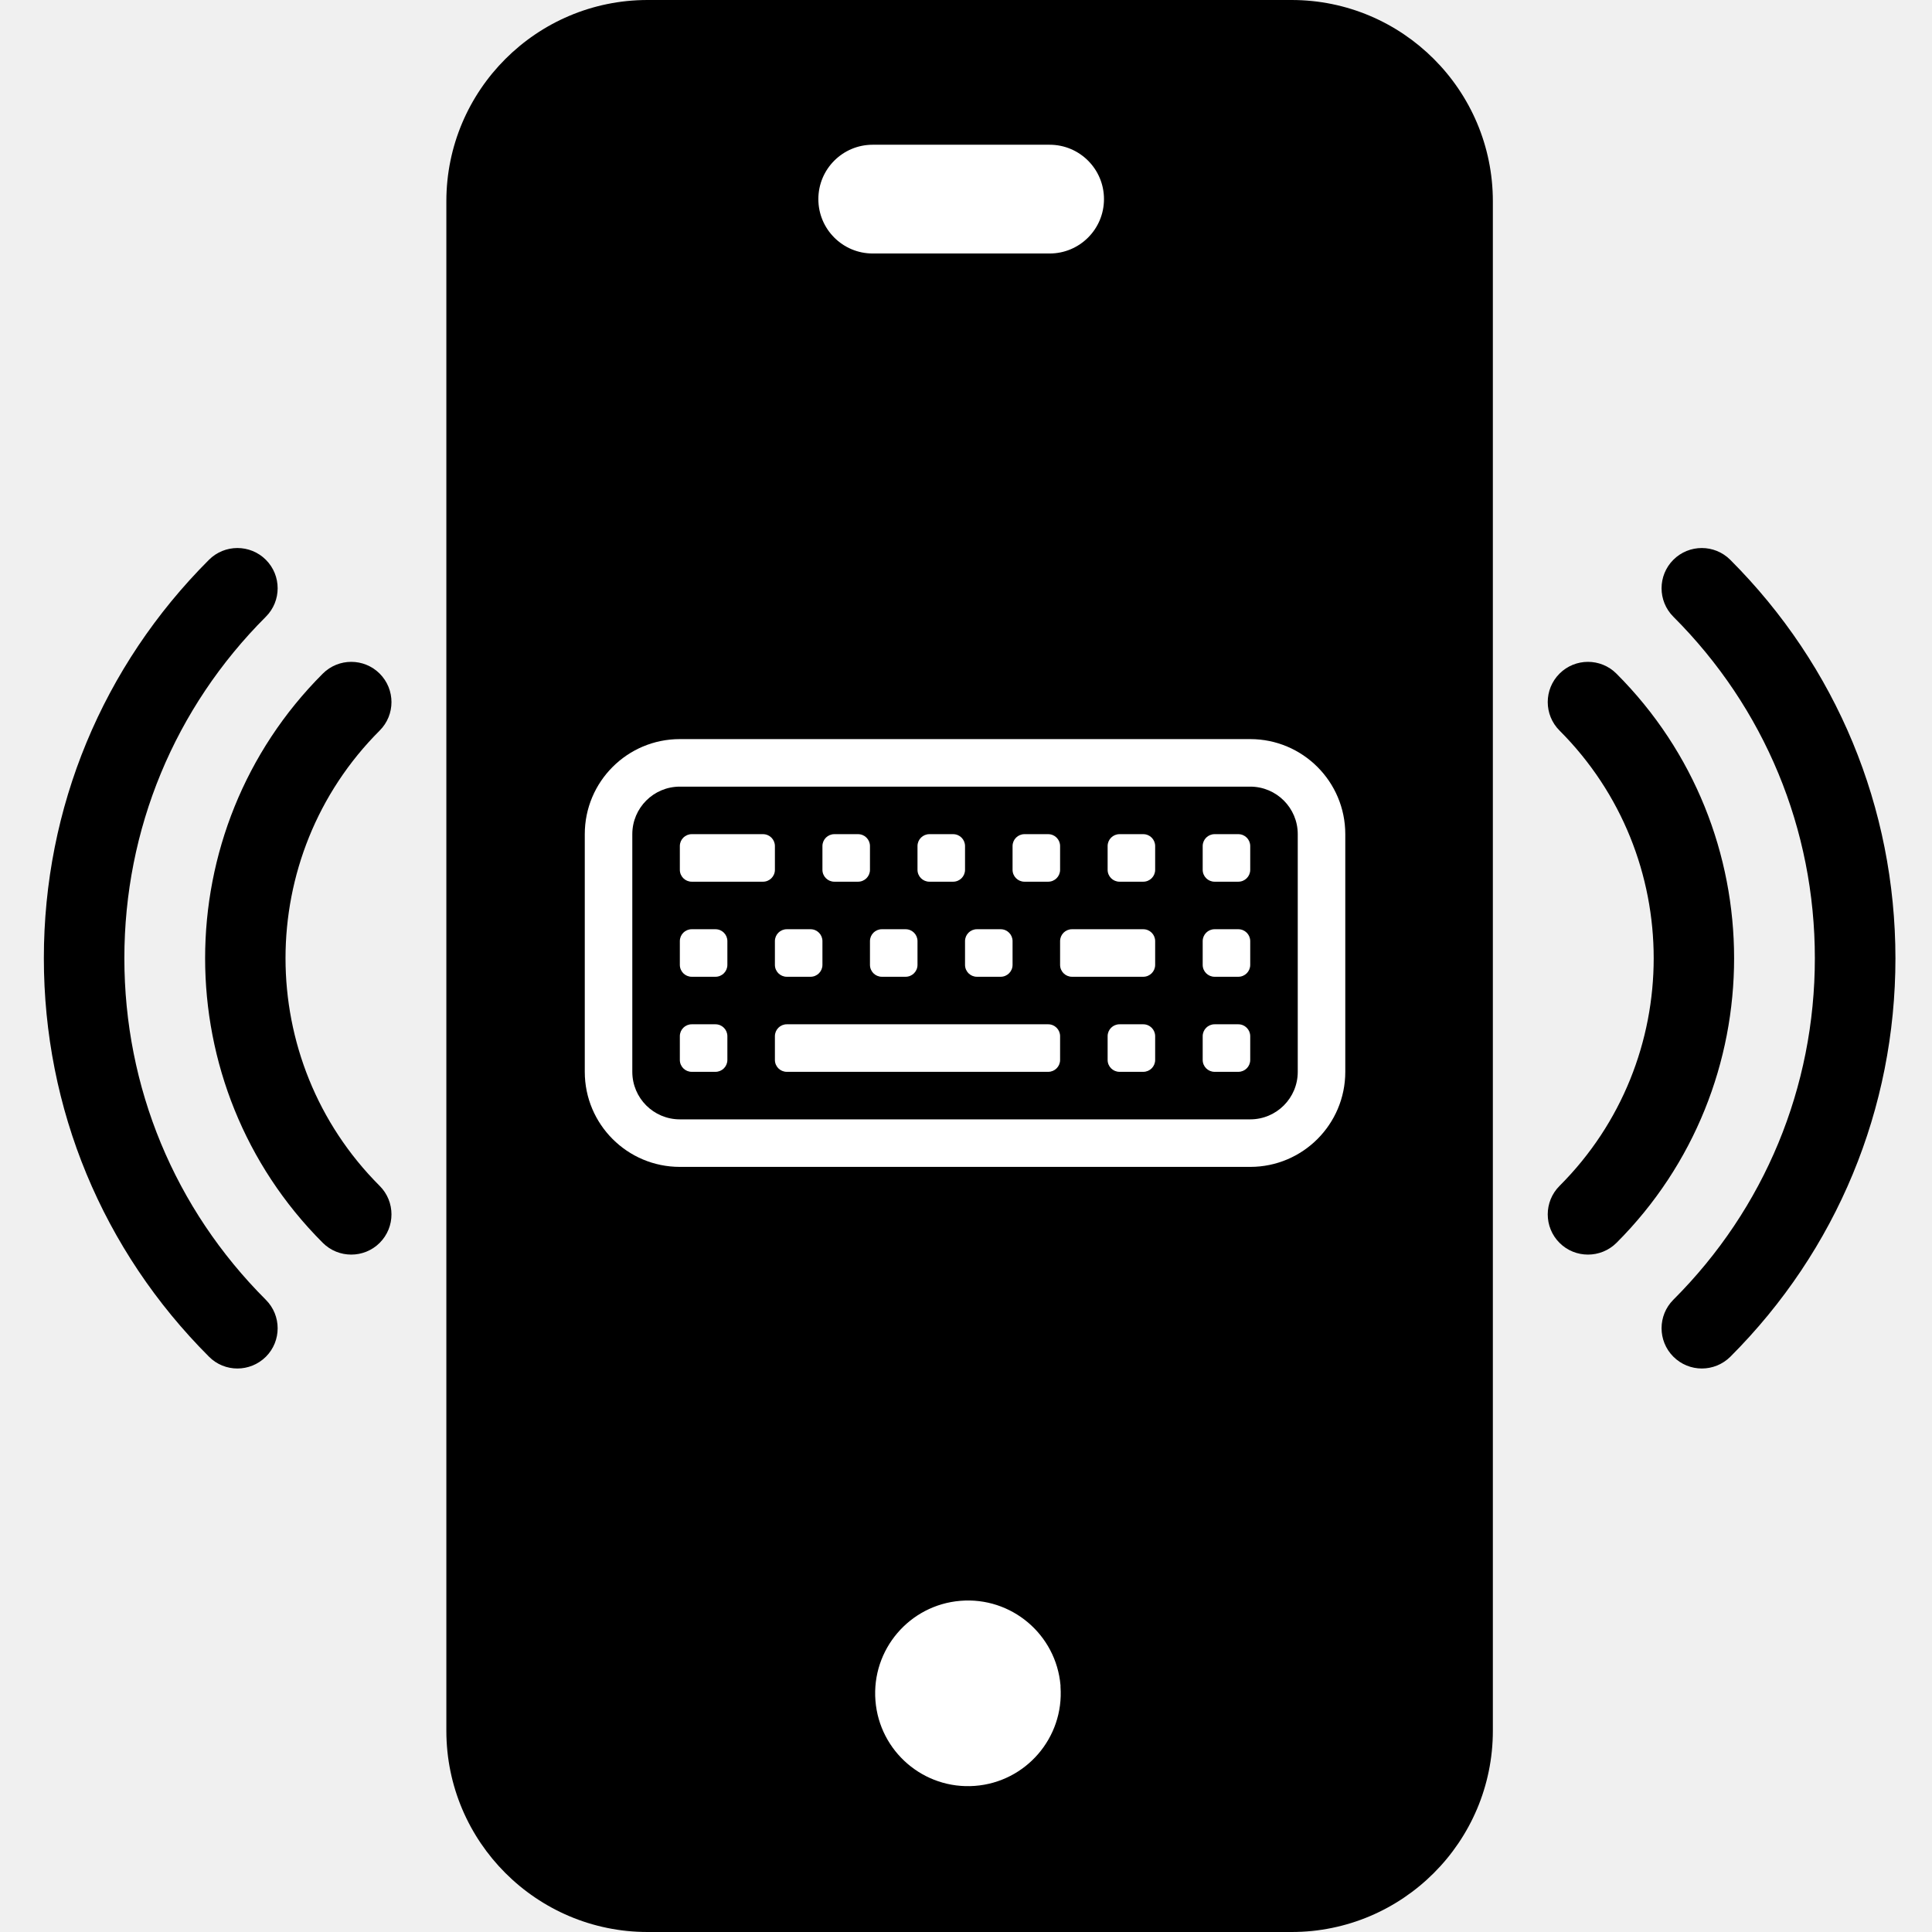
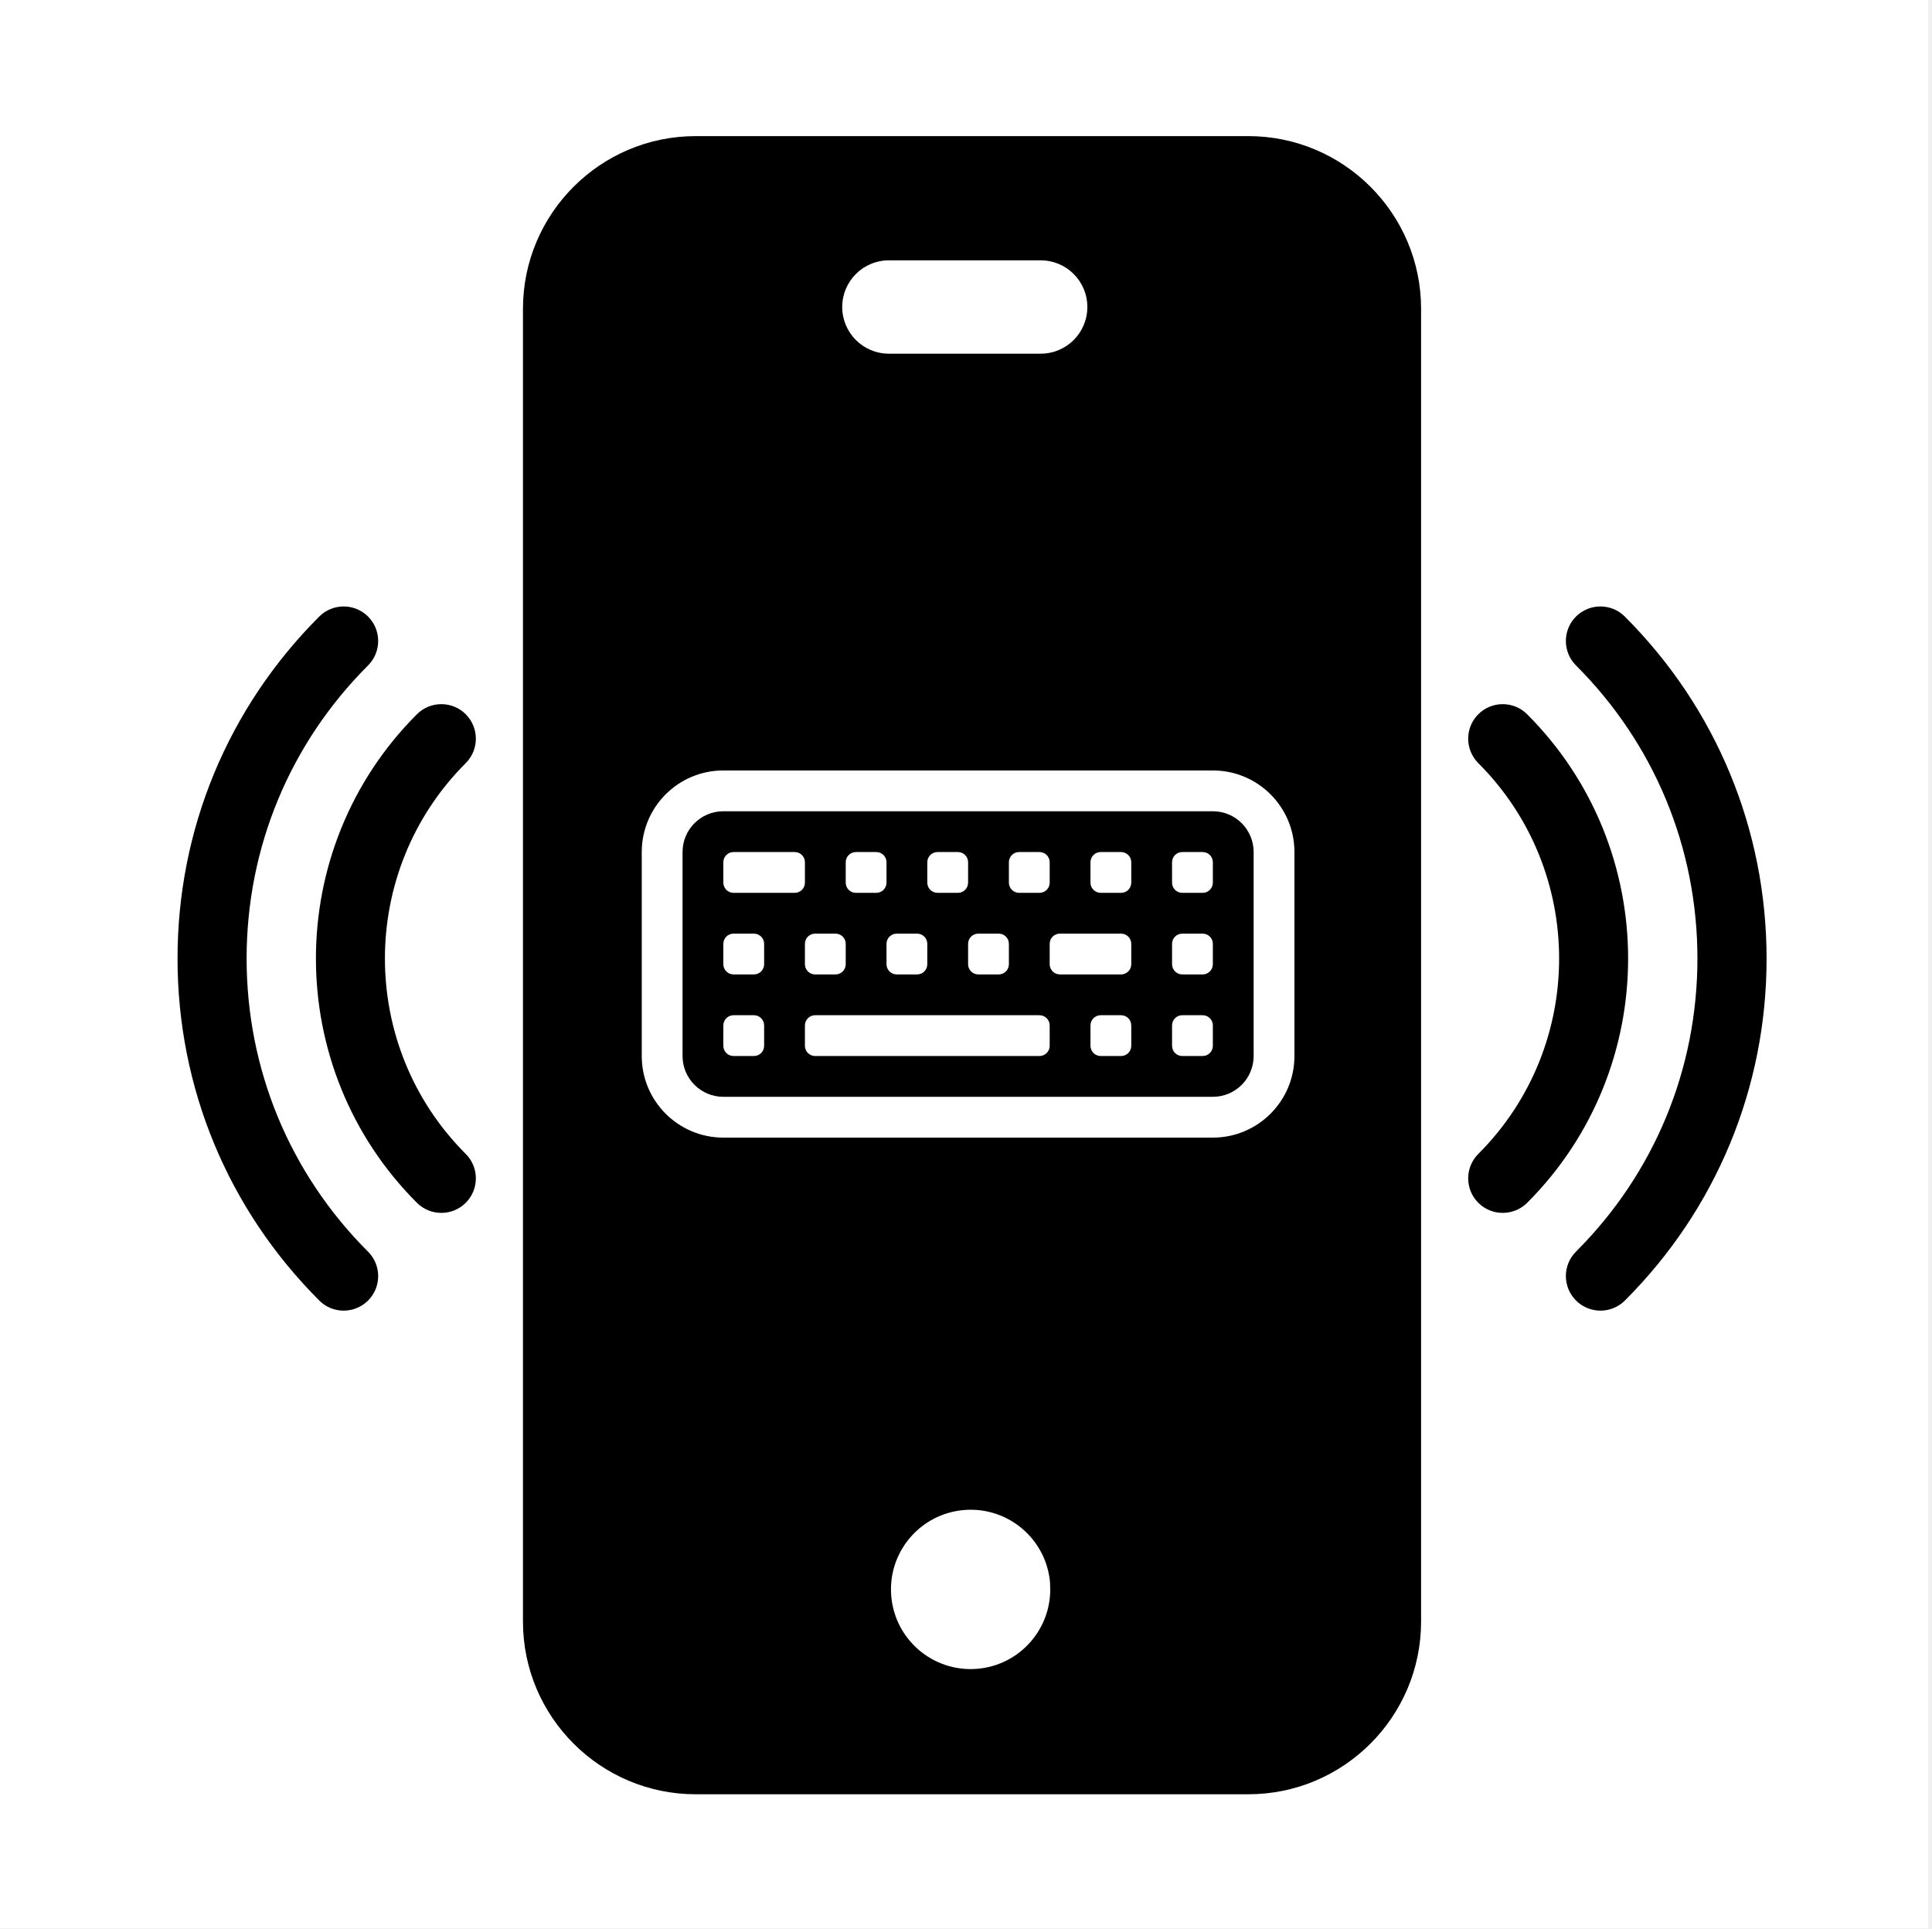
- <svg xmlns="http://www.w3.org/2000/svg" enable-background="new 0 0 24 24" height="24px" version="1.1" viewBox="0 0 24 24" width="24px" xml:space="preserve" id="svg5">
+ <svg xmlns="http://www.w3.org/2000/svg" enable-background="new 0 0 24 24" height="27.91" version="1.1" viewBox="0 0 27.965 27.91" width="27.965" xml:space="preserve" id="svg5">
  <defs id="defs5" />
-   <g id="Filled_Icons_1_">
+   <g id="Filled_Icons_1_" transform="translate(2.024875,1.970149)">
+     <rect style="fill:#ffffff;fill-opacity:1;stroke:#000000;stroke-width:0;stroke-dasharray:none" id="rect1" width="27.91" height="27.91" x="-2.025" y="-1.97" />
    <g id="g5" transform="translate(-0.455201)">
      <path d="M 2,11.903 C 2,10.301 2.624,8.794 3.758,7.661 3.953,7.466 3.953,7.149 3.758,6.954 3.563,6.759 3.246,6.759 3.051,6.954 1.729,8.276 1,10.034 1,11.903 c 0,1.87 0.729,3.628 2.051,4.95 C 3.148,16.951 3.276,17 3.404,17 3.532,17 3.66,16.951 3.758,16.854 3.953,16.659 3.953,16.342 3.758,16.147 2.624,15.014 2,13.507 2,11.903 Z" id="path1" />
      <path d="m 5.172,8.368 c -0.195,-0.195 -0.512,-0.195 -0.707,0 -1.949,1.949 -1.949,5.122 0,7.071 0.098,0.098 0.226,0.146 0.354,0.146 0.128,0 0.256,-0.049 0.353,-0.146 0.195,-0.195 0.195,-0.512 0,-0.707 -1.56,-1.559 -1.56,-4.098 0,-5.657 0.195,-0.195 0.195,-0.511 0,-0.707 z" id="path2" />
      <path d="m 21.949,6.954 c -0.195,-0.195 -0.512,-0.195 -0.707,0 -0.195,0.195 -0.195,0.512 0,0.707 1.134,1.133 1.758,2.64 1.758,4.242 0,1.603 -0.624,3.11 -1.758,4.243 -0.195,0.195 -0.195,0.512 0,0.707 0.098,0.098 0.226,0.147 0.354,0.147 0.128,0 0.256,-0.049 0.354,-0.146 1.322,-1.322 2.051,-3.08 2.051,-4.95 C 24,10.034 23.271,8.276 21.949,6.954 Z" id="path3" />
      <path d="m 20.535,8.368 c -0.195,-0.195 -0.512,-0.195 -0.707,0 -0.195,0.195 -0.195,0.512 0,0.707 1.56,1.56 1.56,4.098 0,5.657 -0.195,0.195 -0.195,0.512 0,0.707 0.098,0.098 0.226,0.146 0.354,0.146 0.128,0 0.256,-0.049 0.354,-0.146 1.948,-1.949 1.948,-5.122 -0.001,-7.071 z" id="path4" />
      <g id="g7">
        <path d="m 16.5,0 h -8 C 7.121,0 6,1.121 6,2.5 v 19 C 6,22.879 7.121,24 8.5,24 h 8 C 17.879,24 19,22.879 19,21.5 V 2.5 C 19,1.121 17.879,0 16.5,0 Z m -5,2 h 2 C 13.776,2 14,2.224 14,2.5 14,2.776 13.776,3 13.5,3 h -2 C 11.224,3 11,2.776 11,2.5 11,2.224 11.224,2 11.5,2 Z m 1,20 c -0.552,0 -1,-0.448 -1,-1 0,-0.552 0.448,-1 1,-1 0.552,0 1,0.448 1,1 0,0.552 -0.448,1 -1,1 z" id="path5" />
      </g>
    </g>
    <g id="g6" transform="matrix(0.5904579,0,0,0.5904579,16.12117,5.638644)" style="fill:#ffffff;fill-opacity:1;stroke:none;stroke-opacity:1">
      <path d="m -1,7 a 1,1 0 0 1 1,1 v 5 a 1,1 0 0 1 -1,1 h -12 a 1,1 0 0 1 -1,-1 V 8 a 1,1 0 0 1 1,-1 z M -13,6 a 2,2 0 0 0 -2,2 v 5 a 2,2 0 0 0 2,2 H -1 A 2,2 0 0 0 1,13 V 8 A 2,2 0 0 0 -1,6 Z" id="path1-3" style="fill:#ffffff;fill-opacity:1;stroke:none;stroke-opacity:1" />
      <path d="M -2,12.25 A 0.25,0.25 0 0 1 -1.75,12 h 0.5 A 0.25,0.25 0 0 1 -1,12.25 v 0.5 A 0.25,0.25 0 0 1 -1.25,13 h -0.5 A 0.25,0.25 0 0 1 -2,12.75 Z m 0,-2 A 0.25,0.25 0 0 1 -1.75,10 h 0.5 A 0.25,0.25 0 0 1 -1,10.25 v 0.5 A 0.25,0.25 0 0 1 -1.25,11 h -0.5 A 0.25,0.25 0 0 1 -2,10.75 Z m -5,0 A 0.25,0.25 0 0 1 -6.75,10 h 0.5 A 0.25,0.25 0 0 1 -6,10.25 v 0.5 A 0.25,0.25 0 0 1 -6.25,11 h -0.5 A 0.25,0.25 0 0 1 -7,10.75 Z m 2,0 A 0.25,0.25 0 0 1 -4.75,10 h 1.5 A 0.25,0.25 0 0 1 -3,10.25 v 0.5 A 0.25,0.25 0 0 1 -3.25,11 h -1.5 A 0.25,0.25 0 0 1 -5,10.75 Z m 1,2 A 0.25,0.25 0 0 1 -3.75,12 h 0.5 A 0.25,0.25 0 0 1 -3,12.25 v 0.5 A 0.25,0.25 0 0 1 -3.25,13 h -0.5 A 0.25,0.25 0 0 1 -4,12.75 Z m -5,-2 A 0.25,0.25 0 0 1 -8.75,10 h 0.5 A 0.25,0.25 0 0 1 -8,10.25 v 0.5 A 0.25,0.25 0 0 1 -8.25,11 h -0.5 A 0.25,0.25 0 0 1 -9,10.75 Z m -2,0 A 0.25,0.25 0 0 1 -10.75,10 h 0.5 a 0.25,0.25 0 0 1 0.25,0.25 v 0.5 A 0.25,0.25 0 0 1 -10.25,11 h -0.5 A 0.25,0.25 0 0 1 -11,10.75 Z m -2,0 A 0.25,0.25 0 0 1 -12.75,10 h 0.5 a 0.25,0.25 0 0 1 0.25,0.25 v 0.5 A 0.25,0.25 0 0 1 -12.25,11 h -0.5 A 0.25,0.25 0 0 1 -13,10.75 Z m 11,-2 A 0.25,0.25 0 0 1 -1.75,8 h 0.5 A 0.25,0.25 0 0 1 -1,8.25 v 0.5 A 0.25,0.25 0 0 1 -1.25,9 h -0.5 A 0.25,0.25 0 0 1 -2,8.75 Z m -2,0 A 0.25,0.25 0 0 1 -3.75,8 h 0.5 A 0.25,0.25 0 0 1 -3,8.25 v 0.5 A 0.25,0.25 0 0 1 -3.25,9 h -0.5 A 0.25,0.25 0 0 1 -4,8.75 Z m -2,0 A 0.25,0.25 0 0 1 -5.75,8 h 0.5 A 0.25,0.25 0 0 1 -5,8.25 v 0.5 A 0.25,0.25 0 0 1 -5.25,9 h -0.5 A 0.25,0.25 0 0 1 -6,8.75 Z m -2,0 A 0.25,0.25 0 0 1 -7.75,8 h 0.5 A 0.25,0.25 0 0 1 -7,8.25 v 0.5 A 0.25,0.25 0 0 1 -7.25,9 h -0.5 A 0.25,0.25 0 0 1 -8,8.75 Z m -2,0 A 0.25,0.25 0 0 1 -9.75,8 h 0.5 A 0.25,0.25 0 0 1 -9,8.25 v 0.5 A 0.25,0.25 0 0 1 -9.25,9 h -0.5 A 0.25,0.25 0 0 1 -10,8.75 Z m -3,0 A 0.25,0.25 0 0 1 -12.75,8 h 1.5 A 0.25,0.25 0 0 1 -11,8.25 v 0.5 A 0.25,0.25 0 0 1 -11.25,9 h -1.5 A 0.25,0.25 0 0 1 -13,8.75 Z m 0,4 A 0.25,0.25 0 0 1 -12.75,12 h 0.5 a 0.25,0.25 0 0 1 0.25,0.25 v 0.5 A 0.25,0.25 0 0 1 -12.25,13 h -0.5 A 0.25,0.25 0 0 1 -13,12.75 Z m 2,0 A 0.25,0.25 0 0 1 -10.75,12 h 5.5 A 0.25,0.25 0 0 1 -5,12.25 v 0.5 A 0.25,0.25 0 0 1 -5.25,13 h -5.5 A 0.25,0.25 0 0 1 -11,12.75 Z" id="path2-6" style="fill:#ffffff;fill-opacity:1;stroke:none;stroke-opacity:1" />
    </g>
    <rect style="fill:#ffffff;fill-opacity:1;stroke:none;stroke-width:0;stroke-linecap:round;stroke-linejoin:round;stroke-miterlimit:4.9;stroke-opacity:1;paint-order:markers fill stroke" id="rect7" width="3.548" height="1.351" x="10.166" y="1.798" ry="0.675" />
  </g>
-   <g id="Invisible_Shape">
-     <rect fill="none" height="24" width="24" id="rect5" />
+   <g id="Invisible_Shape" transform="translate(2.024875,1.970149)">
+     <rect fill="none" height="24" width="24" id="rect5" x="0" y="0" />
  </g>
-   <path style="fill:#ffffff;fill-opacity:1;stroke:none;stroke-width:0;stroke-linecap:round;stroke-linejoin:round;stroke-miterlimit:4.9;stroke-opacity:1;paint-order:markers fill stroke" id="path7" d="m 13.174,20.954 a 1.153,1.153 0 0 1 -1.064,1.231 1.153,1.153 0 0 1 -1.235,-1.06 1.153,1.153 0 0 1 1.055,-1.239 1.153,1.153 0 0 1 1.244,1.05" />
+   <path style="fill:#ffffff;fill-opacity:1;stroke:none;stroke-width:0;stroke-linecap:round;stroke-linejoin:round;stroke-miterlimit:4.9;stroke-opacity:1;paint-order:markers fill stroke" id="path7" d="m 15.199,22.924 a 1.153,1.153 0 0 1 -1.064,1.231 1.153,1.153 0 0 1 -1.235,-1.06 1.153,1.153 0 0 1 1.055,-1.239 1.153,1.153 0 0 1 1.244,1.05" />
</svg>
